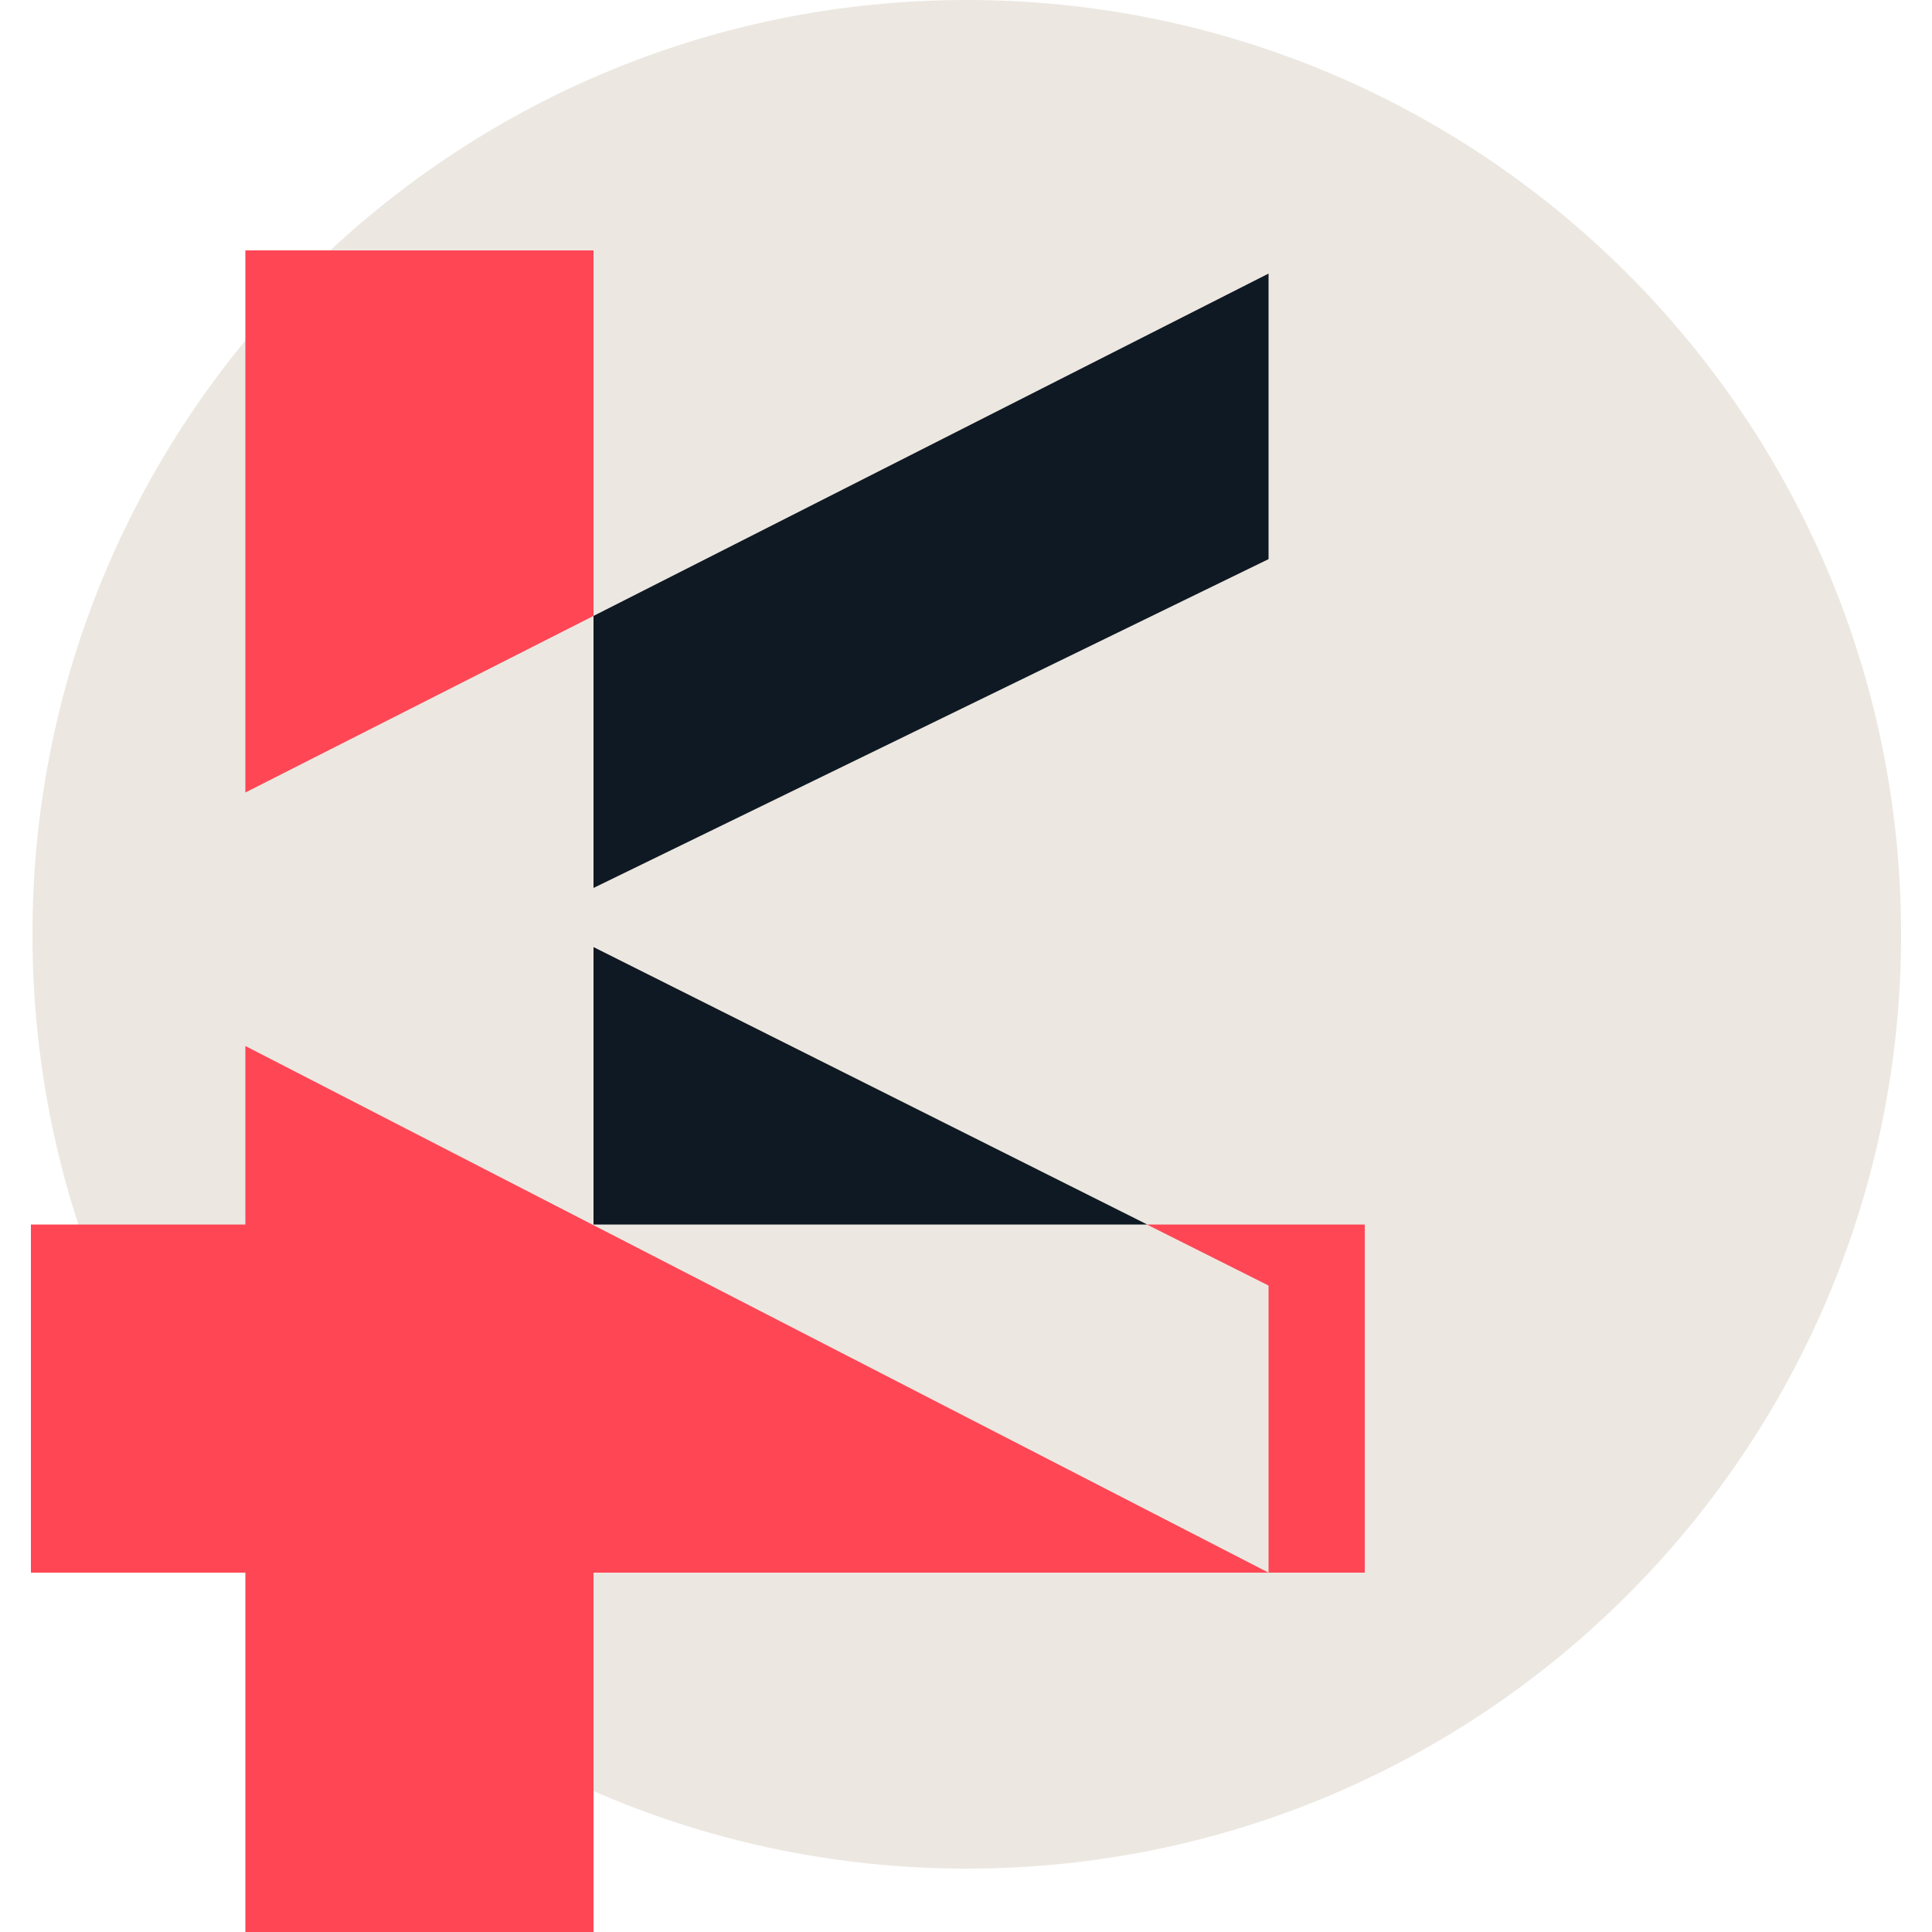
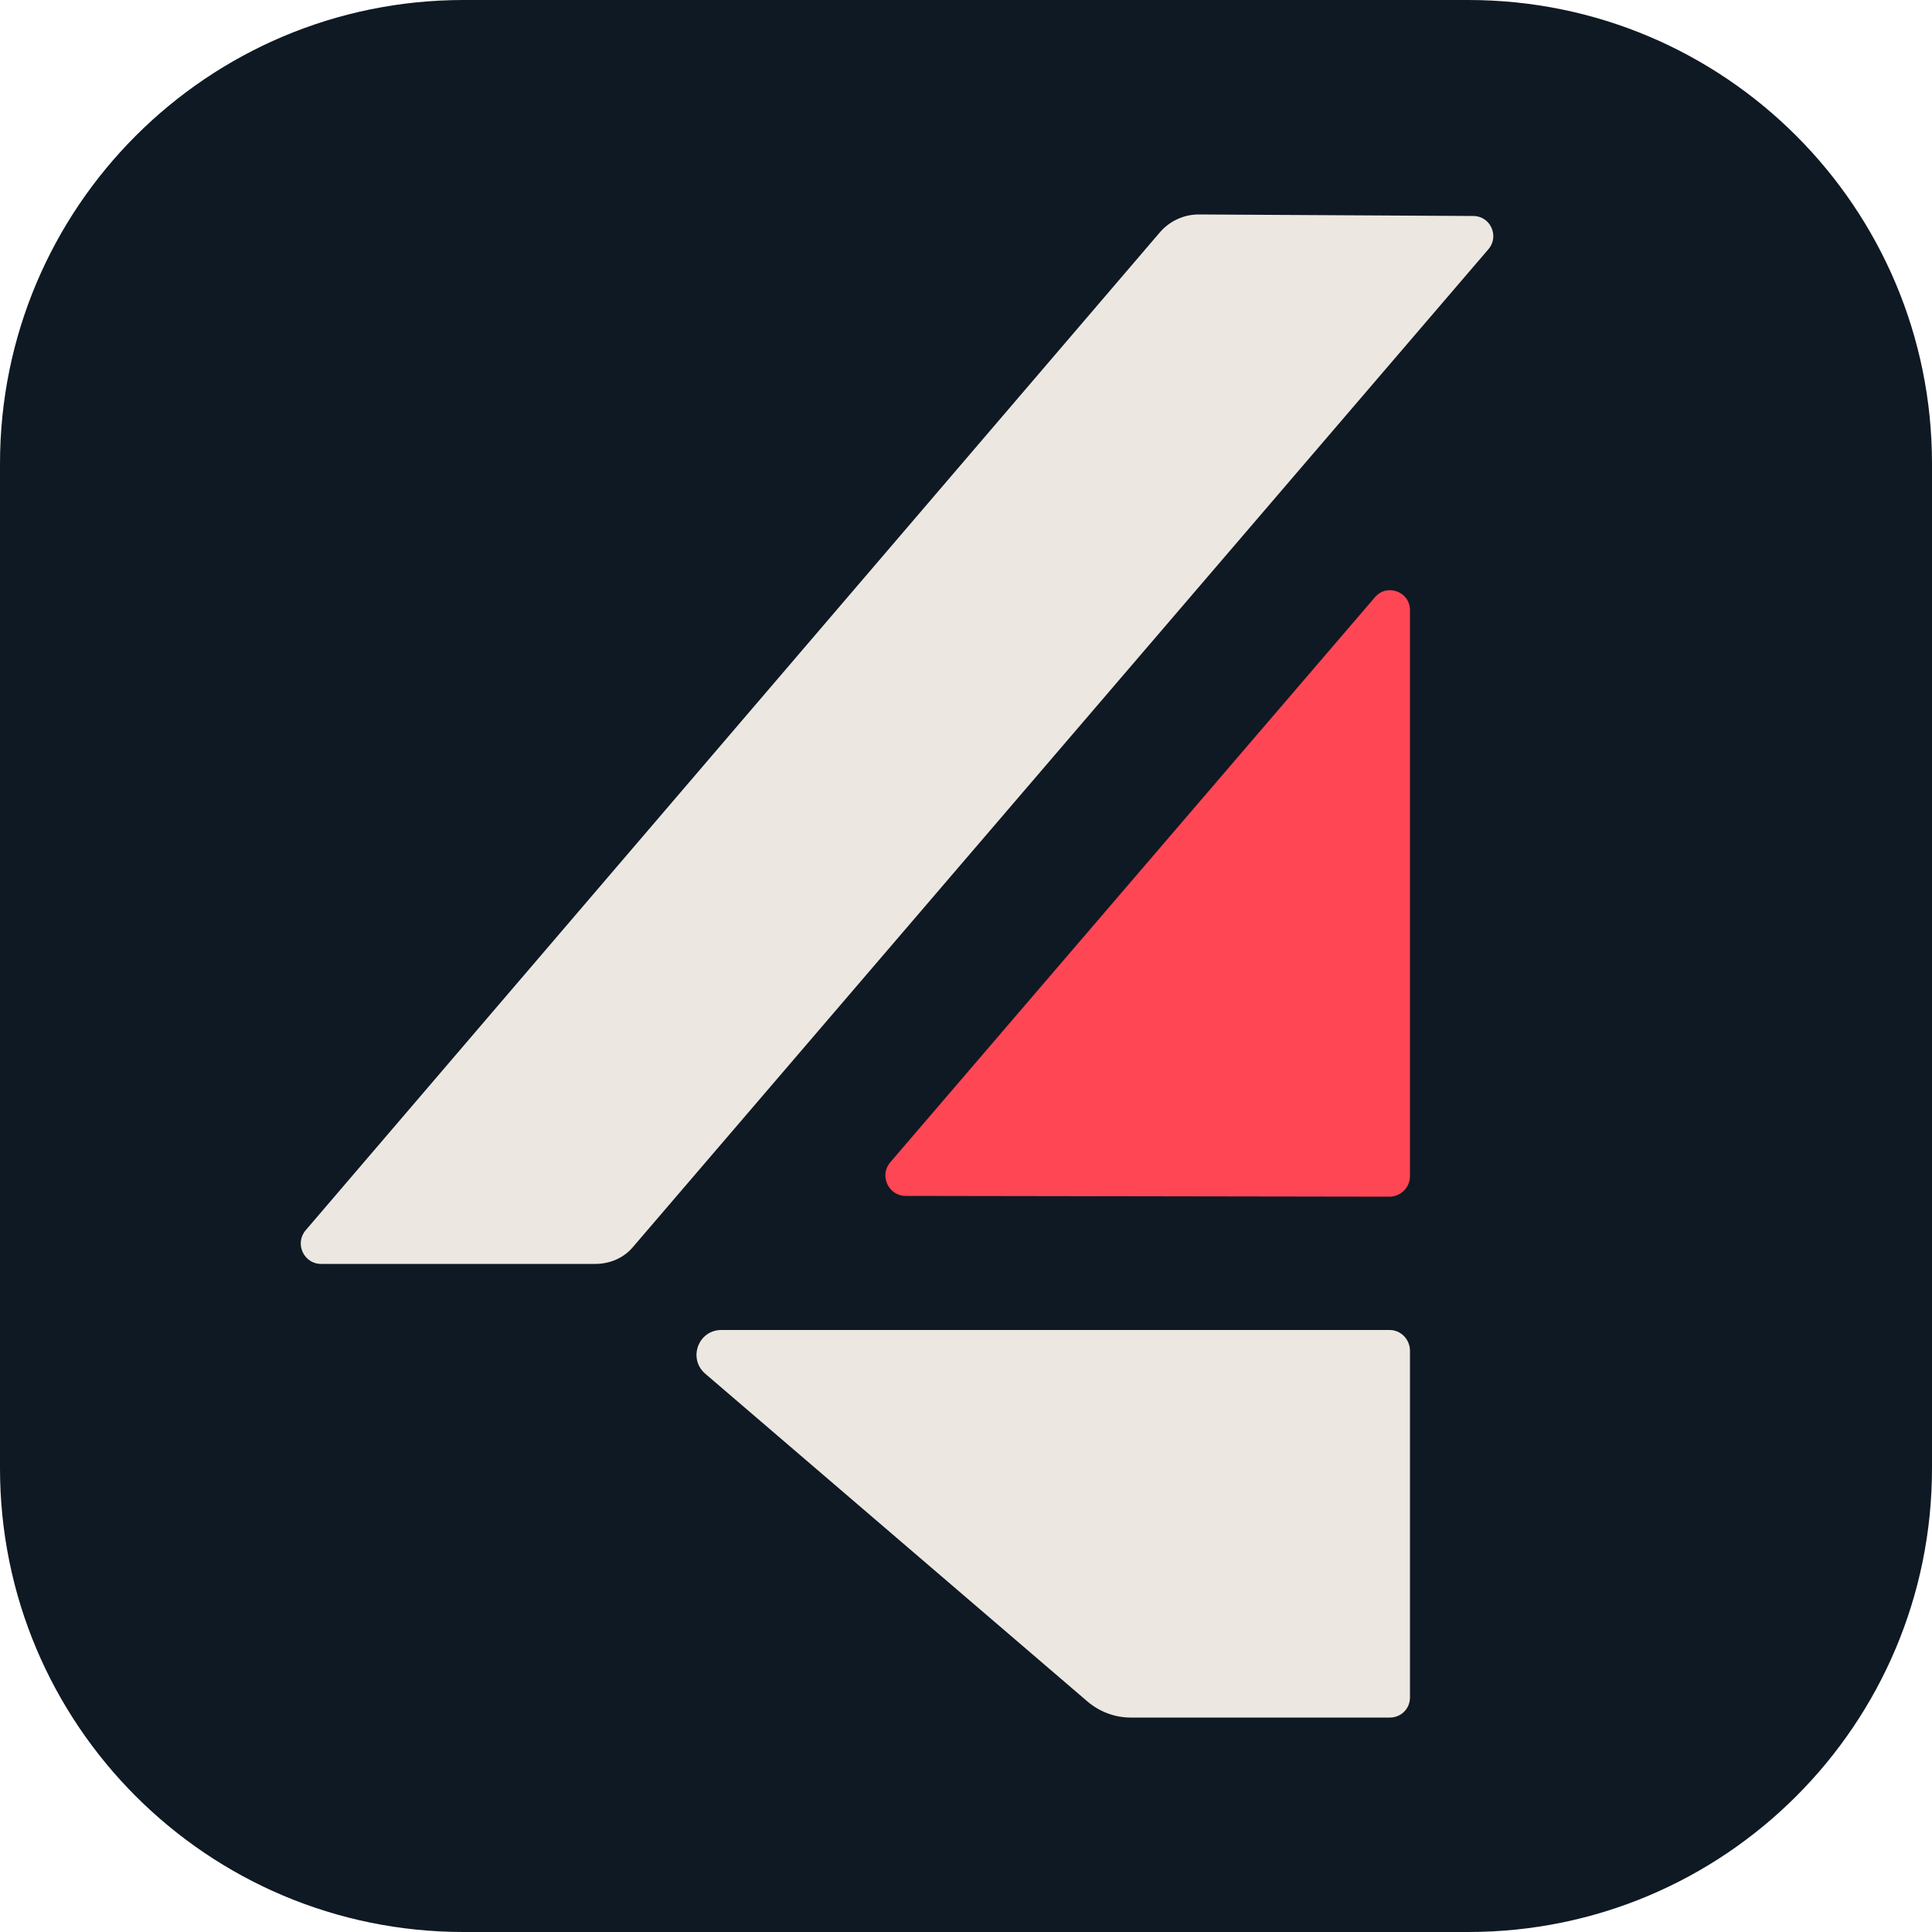
<svg xmlns="http://www.w3.org/2000/svg" version="1.1" id="Слой_1" x="0px" y="0px" viewBox="0 0 500 500" style="enable-background:new 0 0 500 500;" xml:space="preserve">
  <style type="text/css">
- 	.st0{fill:#ECE8E1;}
- 	.st1{fill:#0F1923;}
+ 	.st0{fill:#0F1923;}
+ 	.st1{fill:#ECE8E1;}
	.st2{fill:#FF4655;}
</style>
-   <g>
-     <circle class="st0" cx="250.2" cy="241.8" r="241.8" />
-     <g>
-       <path class="st1" d="M153.6,245.1v71.8h143.3L153.6,245.1z M153.6,159.4v70.4l174.7-85.1V70.8L153.6,159.4z" />
-       <polygon class="st2" points="153.6,159.4 63.5,205.1 63.5,64.8 153.6,64.8   " />
-       <polygon class="st2" points="63.5,270.7 328.3,407 153.6,407 153.6,500 63.5,500 63.5,407 8,407 8,316.9 63.5,316.9   " />
-       <polygon class="st2" points="353.2,316.9 353.2,407 328.3,407 328.3,332.7 296.8,316.9   " />
-     </g>
-   </g>
+   <path class="st0" d="M380,500H120C53.7,500,0,446.3,0,380V120C0,53.7,53.7,0,120,0h260c66.3,0,120,53.7,120,120v260  C500,446.3,446.3,500,380,500z" />
+   <path class="st1" d="M154.1,327.1h-71c-4.5,0-6.9-5.3-4-8.7L300.2,60.1c2.5-2.9,6.2-4.6,10-4.6c23.7,0.1,47.4,0.3,71.1,0.4  c4.4,0,6.8,5.2,3.9,8.6c-73.7,86-147.5,172-221.2,258C161.6,325.5,157.9,327.1,154.1,327.1z" />
+   <path class="st2" d="M364.9,157.9v146.5c0,2.9-2.4,5.3-5.3,5.3l-125.2-0.2c-4.5,0-6.9-5.3-4-8.7c41.8-48.7,83.6-97.5,125.4-146.2  C358.9,150.9,364.9,153.1,364.9,157.9z" />
+   <path class="st1" d="M364.9,349.6v89.7c0,2.9-2.3,5.2-5.2,5.2h-67.1c-4.1,0-8-1.5-11.1-4.1c-33-28.3-66-56.6-99-84.9  c-4.5-3.9-1.8-11.3,4.2-11.3h172.7C362.5,344.1,364.9,346.6,364.9,349.6z" />
</svg>
